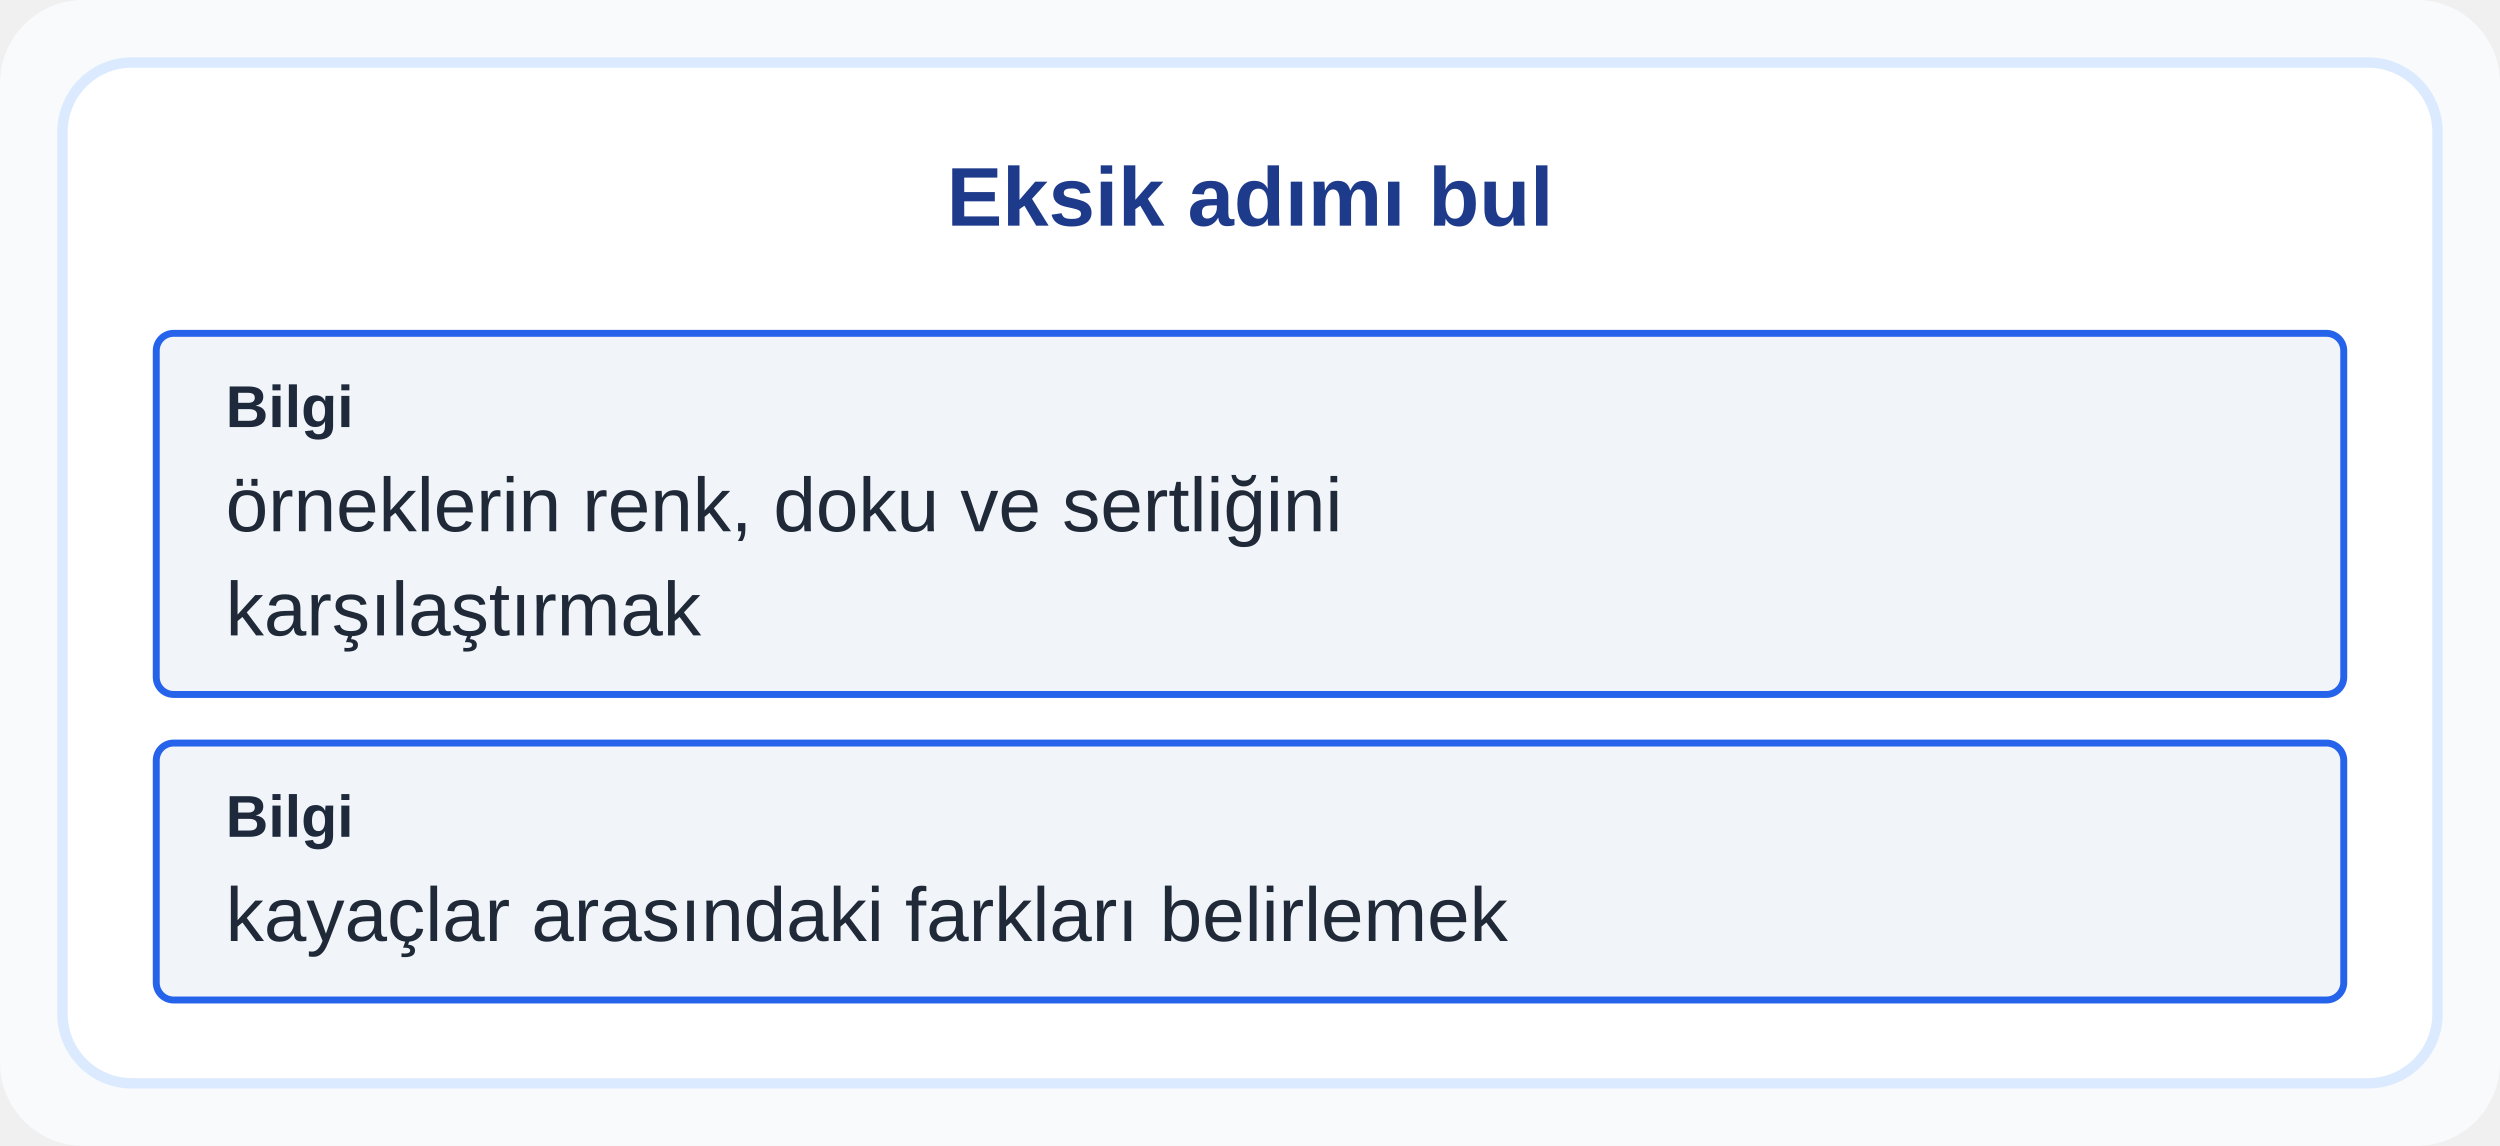
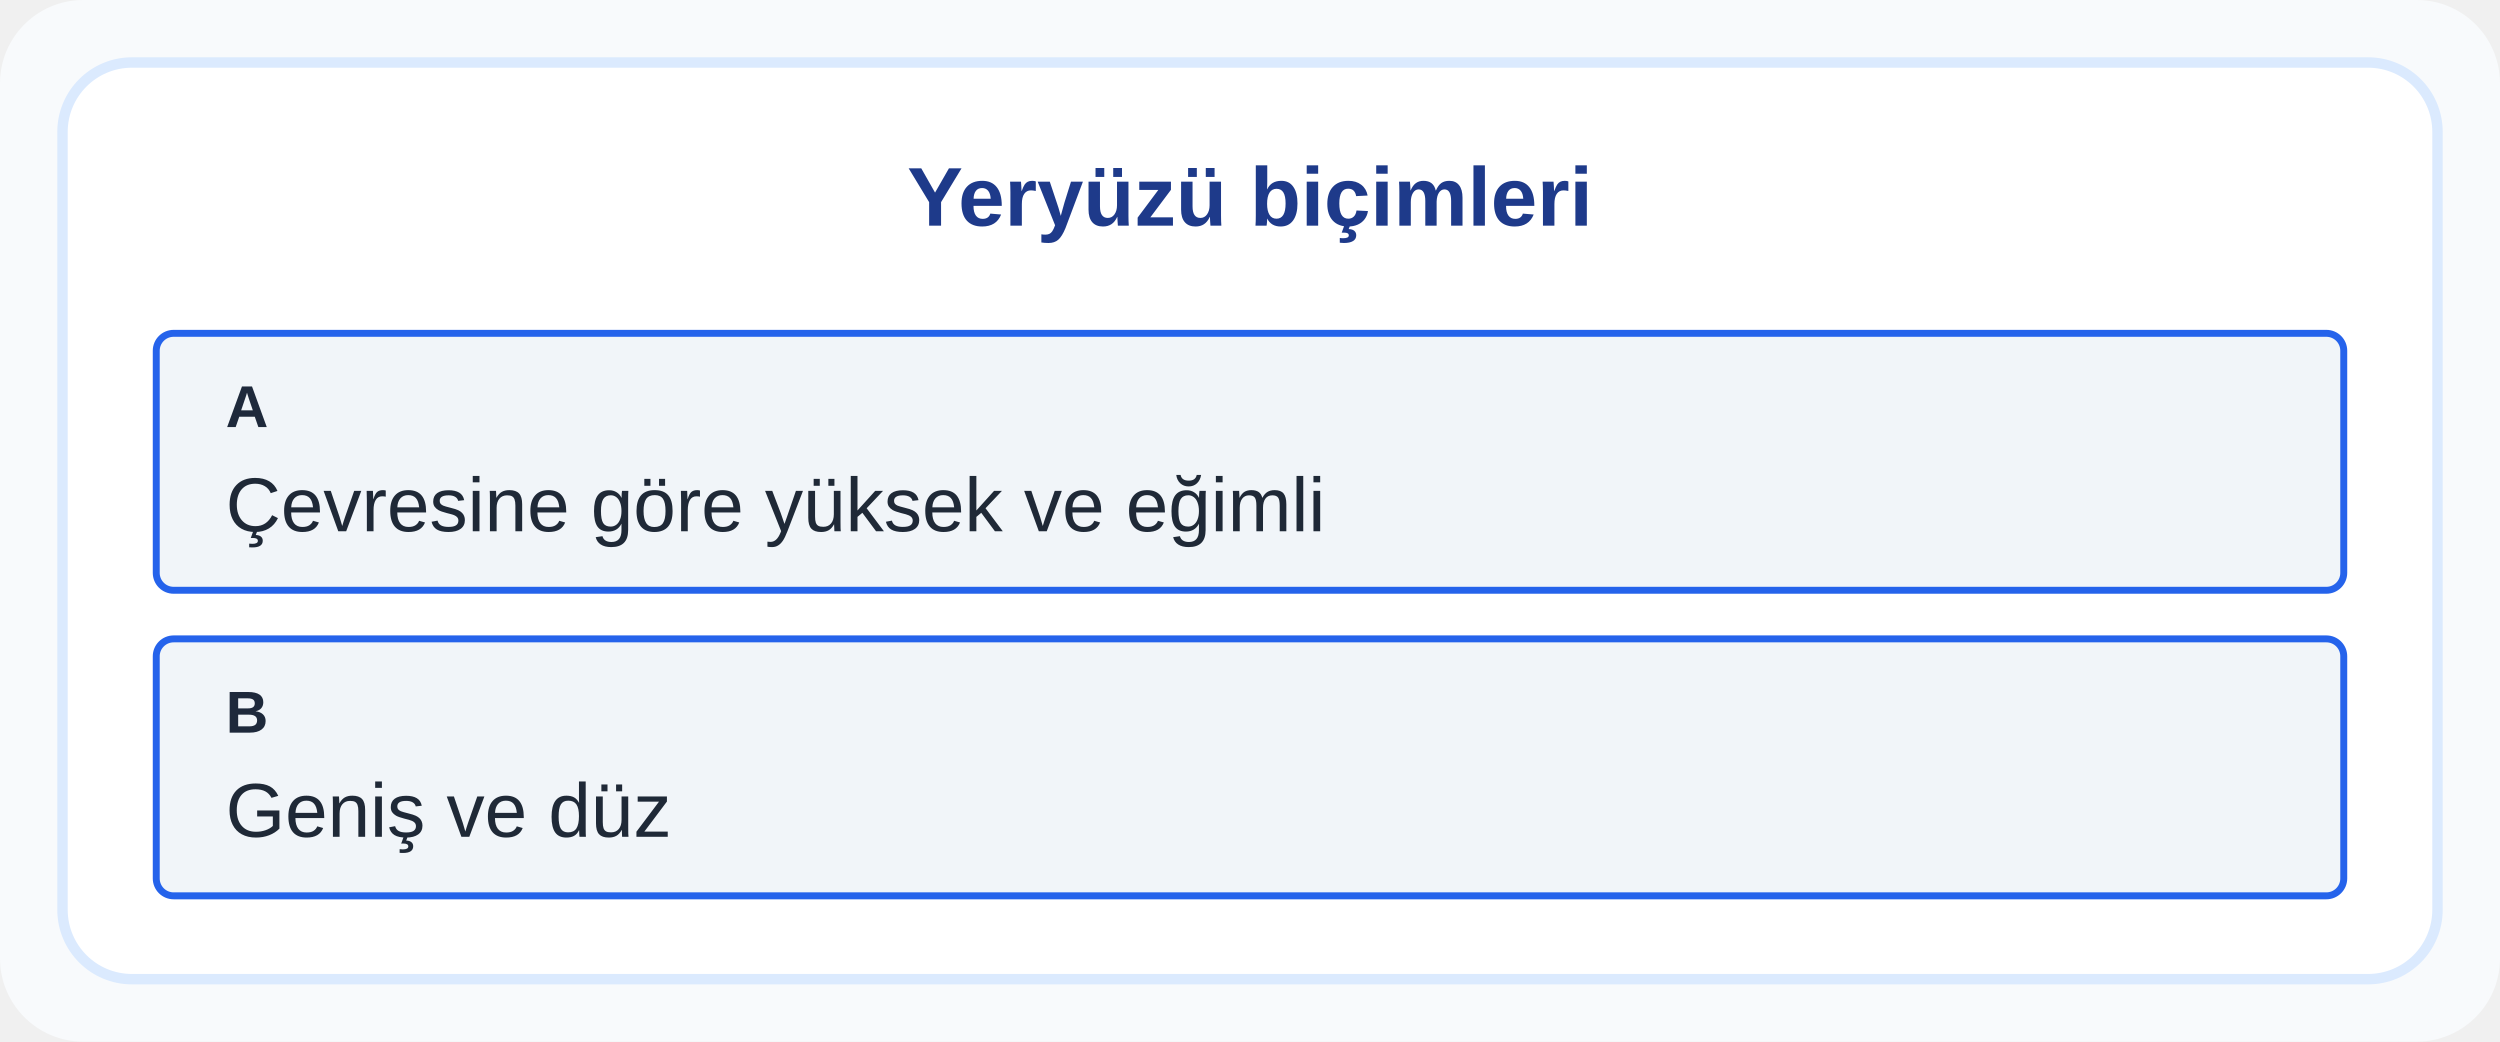
- <svg xmlns="http://www.w3.org/2000/svg" viewBox="0 0 720 330" role="img" aria-labelledby="title desc">
+ <svg xmlns="http://www.w3.org/2000/svg" viewBox="0 0 720 300" role="img" aria-labelledby="title desc">
  <style>.title{font:700 24px Arial,sans-serif;fill:#1E3A8A}.label{font:600 15px Arial,sans-serif;fill:#334155}.small{font:500 14px Arial,sans-serif;fill:#475569}.value{font:700 17px Arial,sans-serif;fill:#1E293B}.coin{font:700 18px Arial,sans-serif;fill:#92400E}.equation{font:700 36px Arial,sans-serif;fill:#1E3A8A}</style>
-   <rect width="720" height="330" rx="24" fill="#F8FAFC" />
-   <rect x="18" y="18" width="684" height="294" rx="20" fill="#fff" stroke="#DBEAFE" stroke-width="3" />
-   <text x="360" y="65" text-anchor="middle" class="title">Eksik adımı bul</text>
-   <rect x="45" y="96" width="630" height="104" rx="5" fill="#f1f5f9" stroke="#2563eb" stroke-width="2" />
-   <text x="65" y="123" class="value">Bilgi</text>
-   <text x="65" y="153" style="font:22px Arial;fill:#1f2937">örneklerin renk, doku ve sertliğini</text>
-   <text x="65" y="183" style="font:22px Arial;fill:#1f2937">karşılaştırmak</text>
-   <rect x="45" y="214" width="630" height="74" rx="5" fill="#f1f5f9" stroke="#2563eb" stroke-width="2" />
-   <text x="65" y="241" class="value">Bilgi</text>
-   <text x="65" y="271" style="font:22px Arial;fill:#1f2937">kayaçlar arasındaki farkları belirlemek</text>
+   <rect width="720" height="300" rx="24" fill="#F8FAFC" />
+   <rect x="18" y="18" width="684" height="264" rx="20" fill="#fff" stroke="#DBEAFE" stroke-width="3" />
+   <text x="360" y="65" text-anchor="middle" class="title">Yeryüzü biçimleri</text>
+   <rect x="45" y="96" width="630" height="74" rx="5" fill="#f1f5f9" stroke="#2563eb" stroke-width="2" />
+   <text x="65" y="123" class="value">A</text>
+   <text x="65" y="153" style="font:22px Arial;fill:#1f2937">Çevresine göre yüksek ve eğimli</text>
+   <rect x="45" y="184" width="630" height="74" rx="5" fill="#f1f5f9" stroke="#2563eb" stroke-width="2" />
+   <text x="65" y="211" class="value">B</text>
+   <text x="65" y="241" style="font:22px Arial;fill:#1f2937">Geniş ve düz</text>
</svg>
